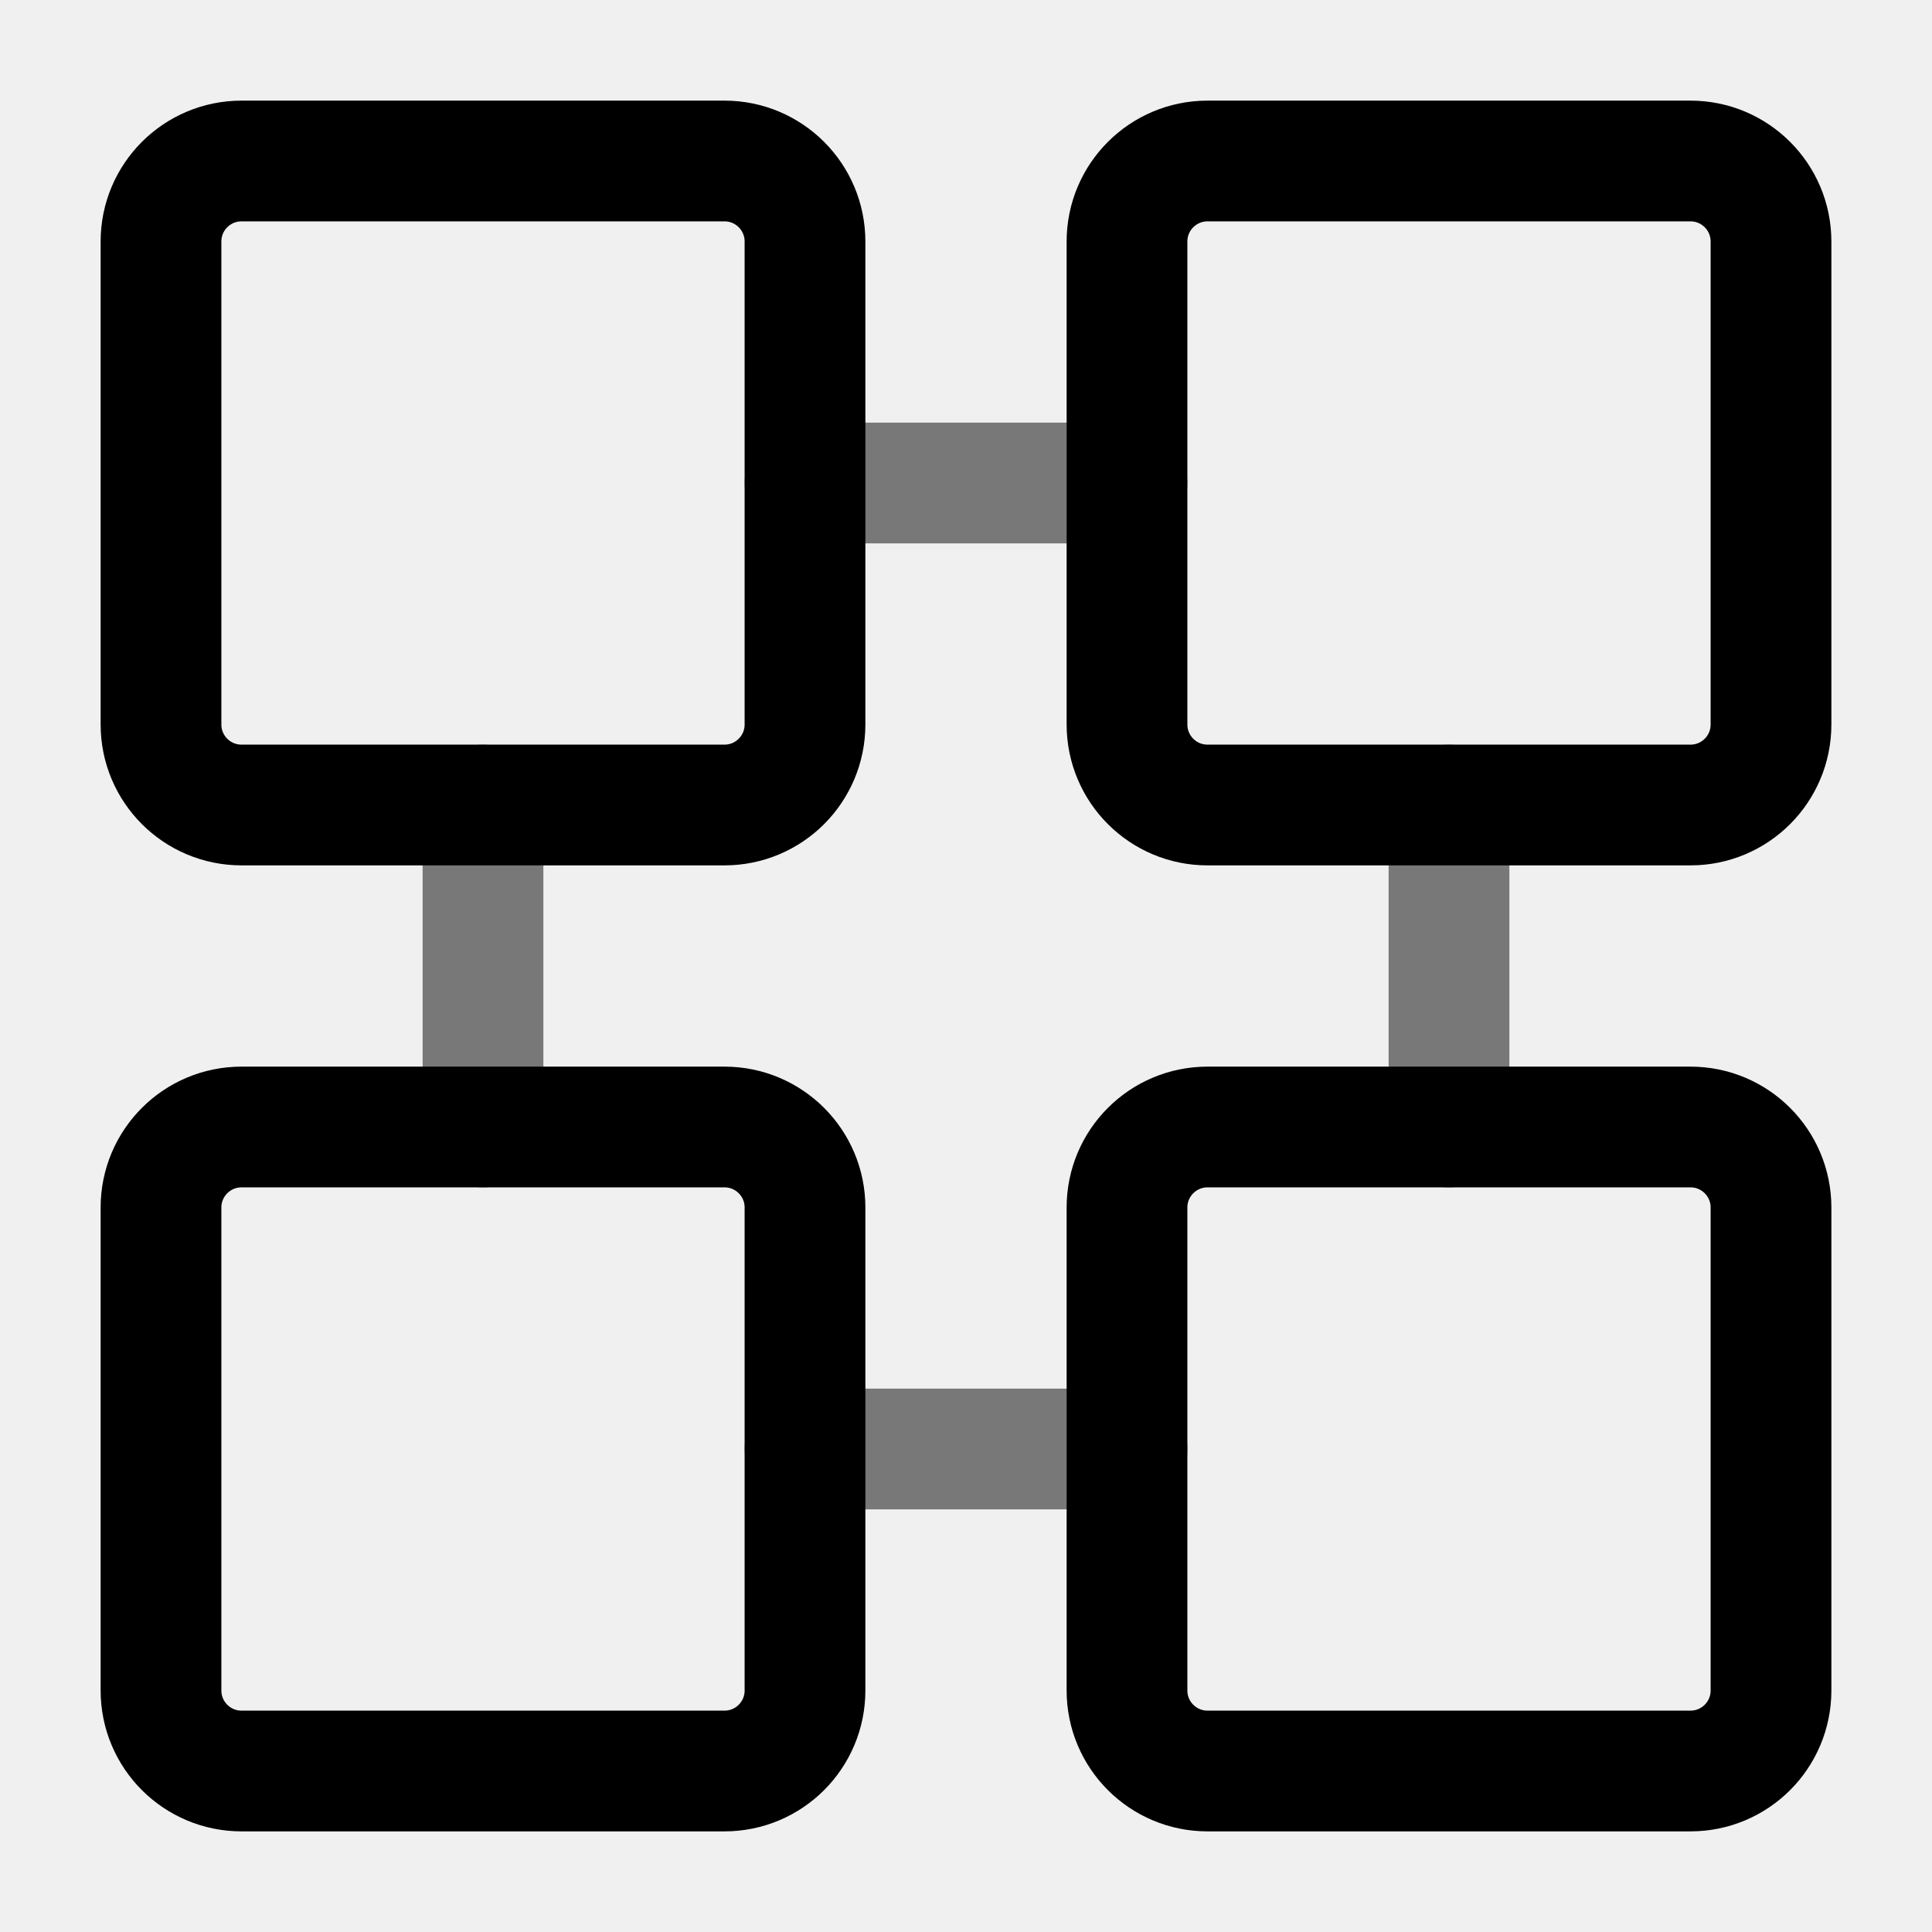
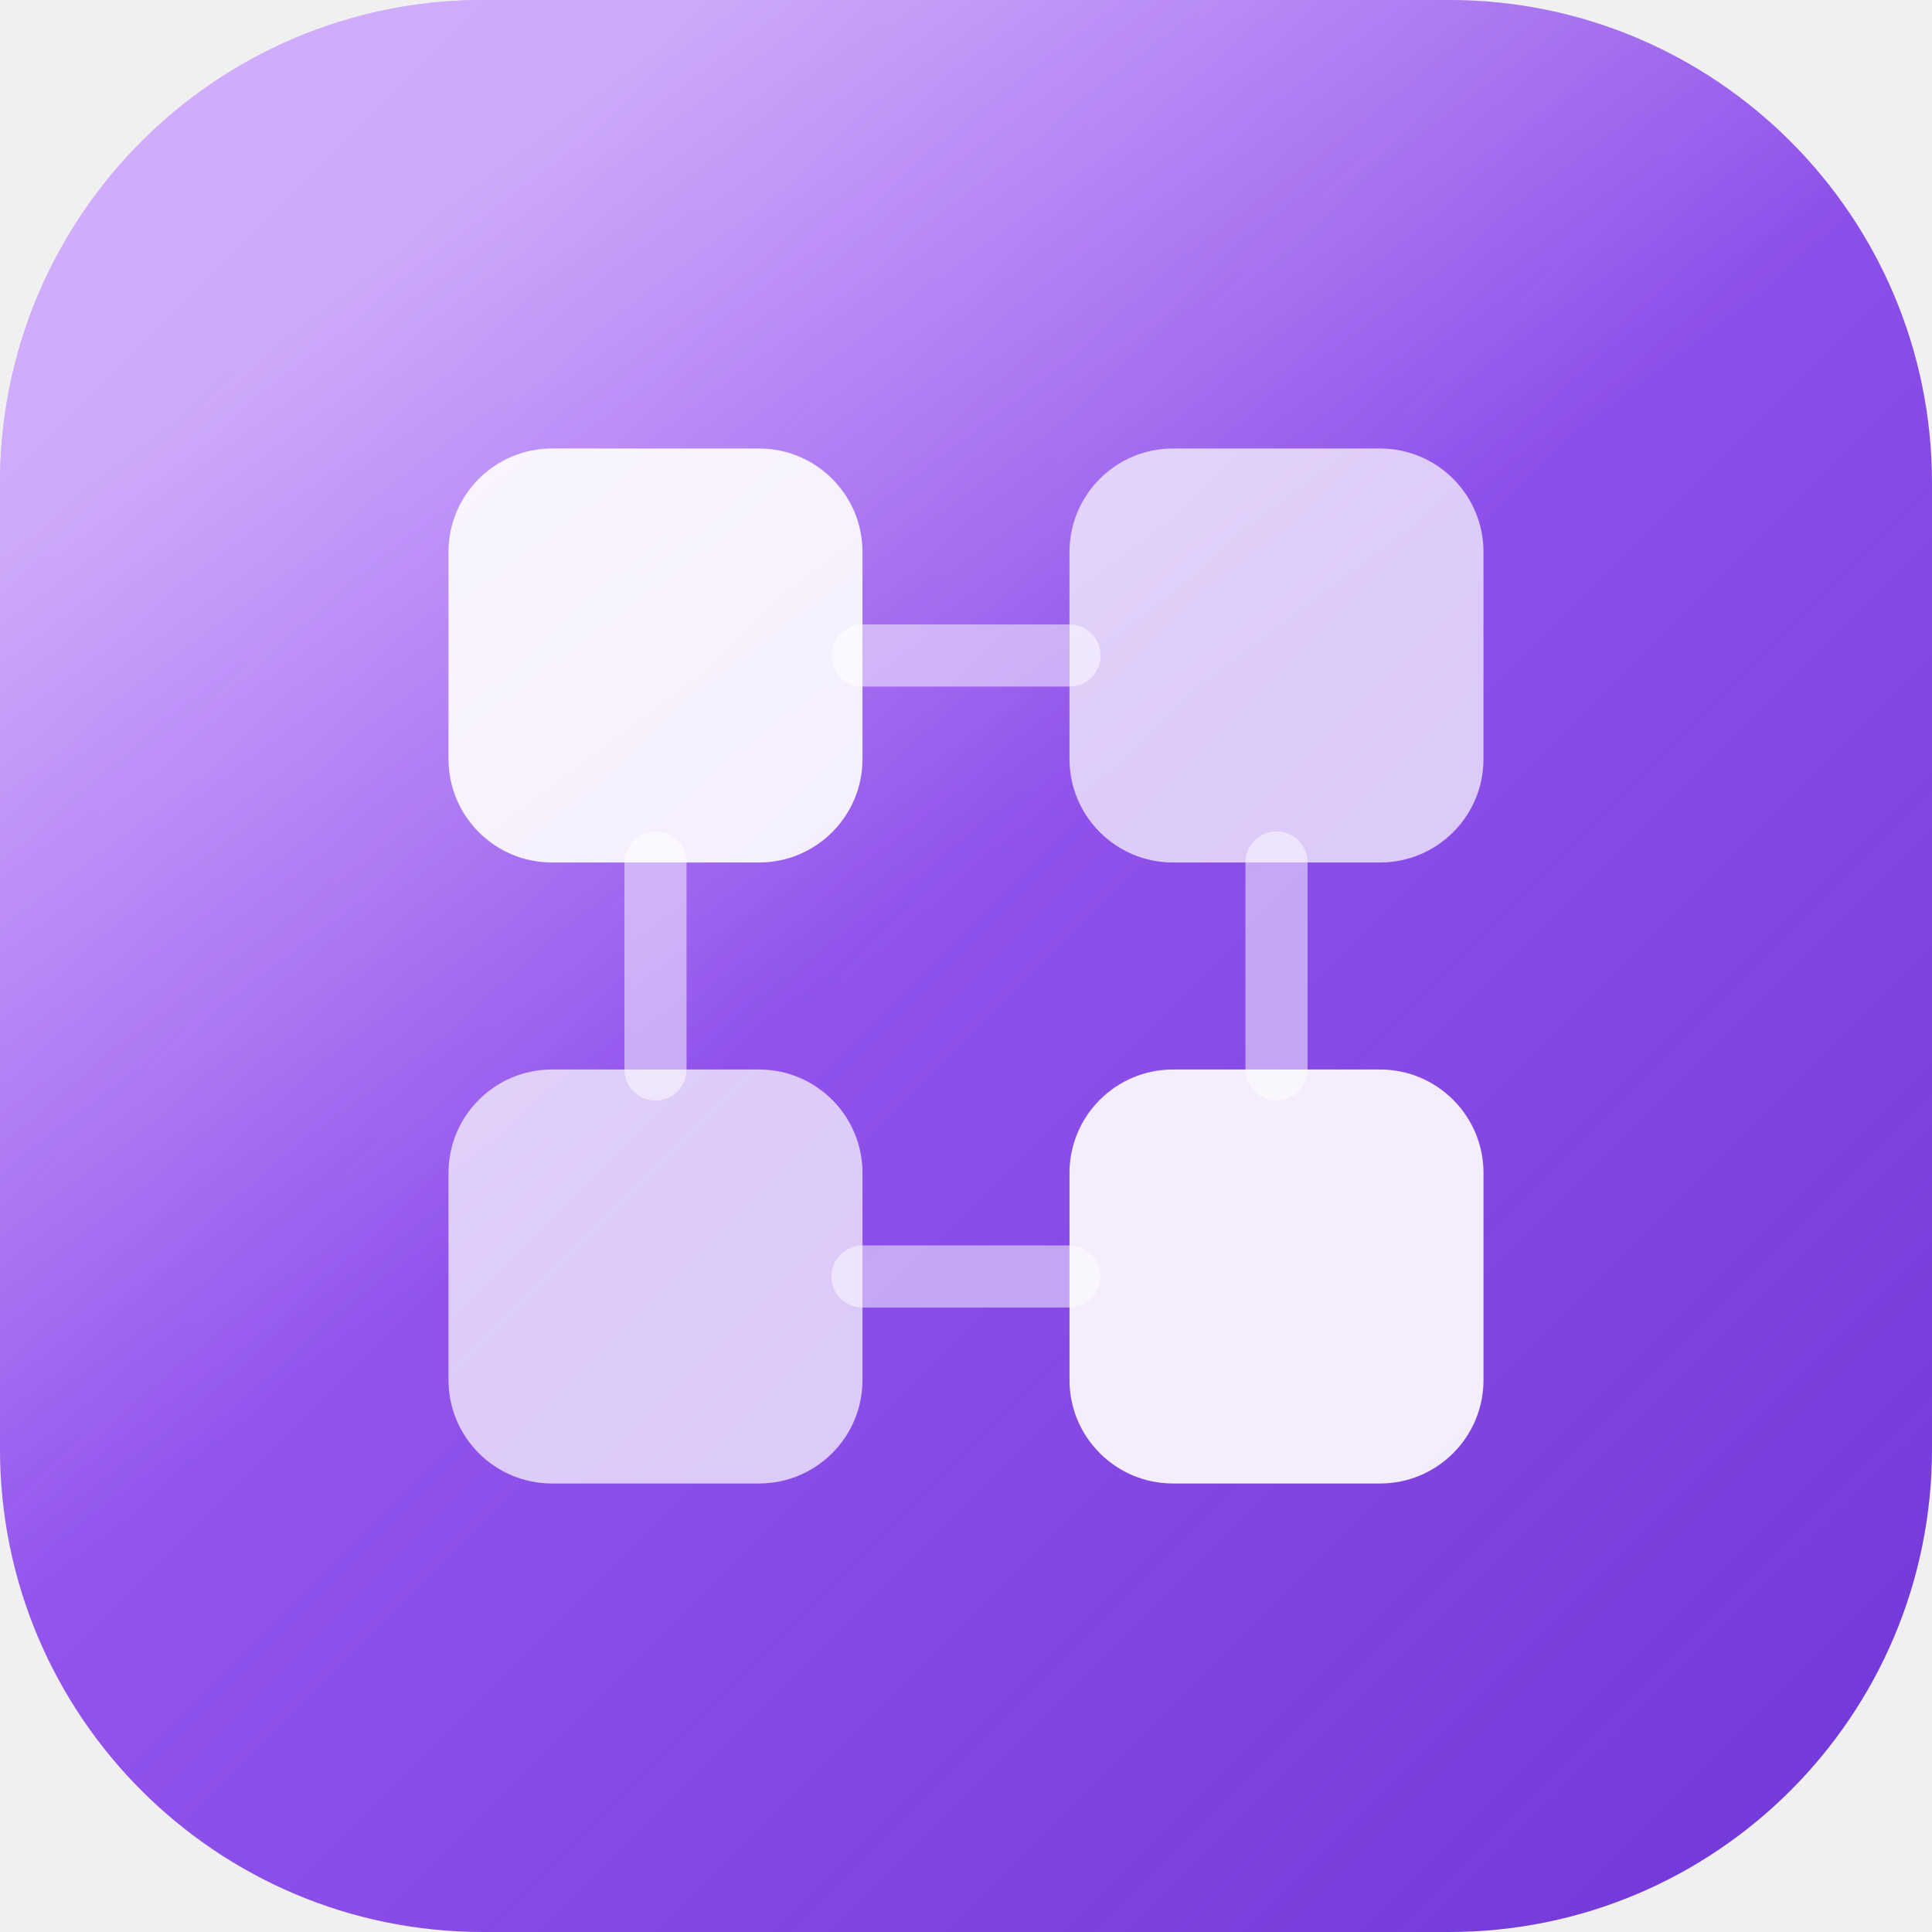
- <svg xmlns="http://www.w3.org/2000/svg" viewBox="0 0 24 24" fill="none" stroke="currentColor" stroke-width="1.5" stroke-linecap="round" stroke-linejoin="round">
-   <rect x="2" y="2" width="8" height="8" rx="1" />
-   <rect x="14" y="2" width="8" height="8" rx="1" />
-   <rect x="2" y="14" width="8" height="8" rx="1" />
-   <rect x="14" y="14" width="8" height="8" rx="1" />
-   <path d="M10 6h4" opacity="0.5" />
-   <path d="M6 10v4" opacity="0.5" />
-   <path d="M18 10v4" opacity="0.5" />
-   <path d="M10 18h4" opacity="0.5" />
+ <svg xmlns="http://www.w3.org/2000/svg" viewBox="0 0 56 56" fill="none">
+   <defs>
+     <linearGradient id="g" x1="0" y1="0" x2="56" y2="56" gradientUnits="userSpaceOnUse">
+       <stop offset="0" stop-color="#A85FFF" stop-opacity="0.9" />
+       <stop offset="1" stop-color="#5A15D4" stop-opacity="0.85" />
+     </linearGradient>
+     <linearGradient id="shine" x1="10" y1="8" x2="40" y2="48" gradientUnits="userSpaceOnUse">
+       <stop offset="0" stop-color="#fff" stop-opacity="0.45" />
+       <stop offset="0.5" stop-color="#fff" stop-opacity="0" />
+     </linearGradient>
+   </defs>
+   <rect width="56" height="56" rx="14" fill="url(#g)" />
+   <rect width="56" height="56" rx="14" fill="url(#shine)" />
+   <rect x="13" y="13" width="12" height="12" rx="3" fill="#fff" opacity="0.9" />
+   <rect x="31" y="13" width="12" height="12" rx="3" fill="#fff" opacity="0.7" />
+   <rect x="13" y="31" width="12" height="12" rx="3" fill="#fff" opacity="0.7" />
+   <rect x="31" y="31" width="12" height="12" rx="3" fill="#fff" opacity="0.9" />
+   <path d="M25 19h6" stroke="#fff" stroke-width="1.8" stroke-linecap="round" opacity="0.5" />
+   <path d="M19 25v6" stroke="#fff" stroke-width="1.8" stroke-linecap="round" opacity="0.5" />
+   <path d="M37 25v6" stroke="#fff" stroke-width="1.8" stroke-linecap="round" opacity="0.5" />
+   <path d="M25 37h6" stroke="#fff" stroke-width="1.8" stroke-linecap="round" opacity="0.5" />
</svg>
